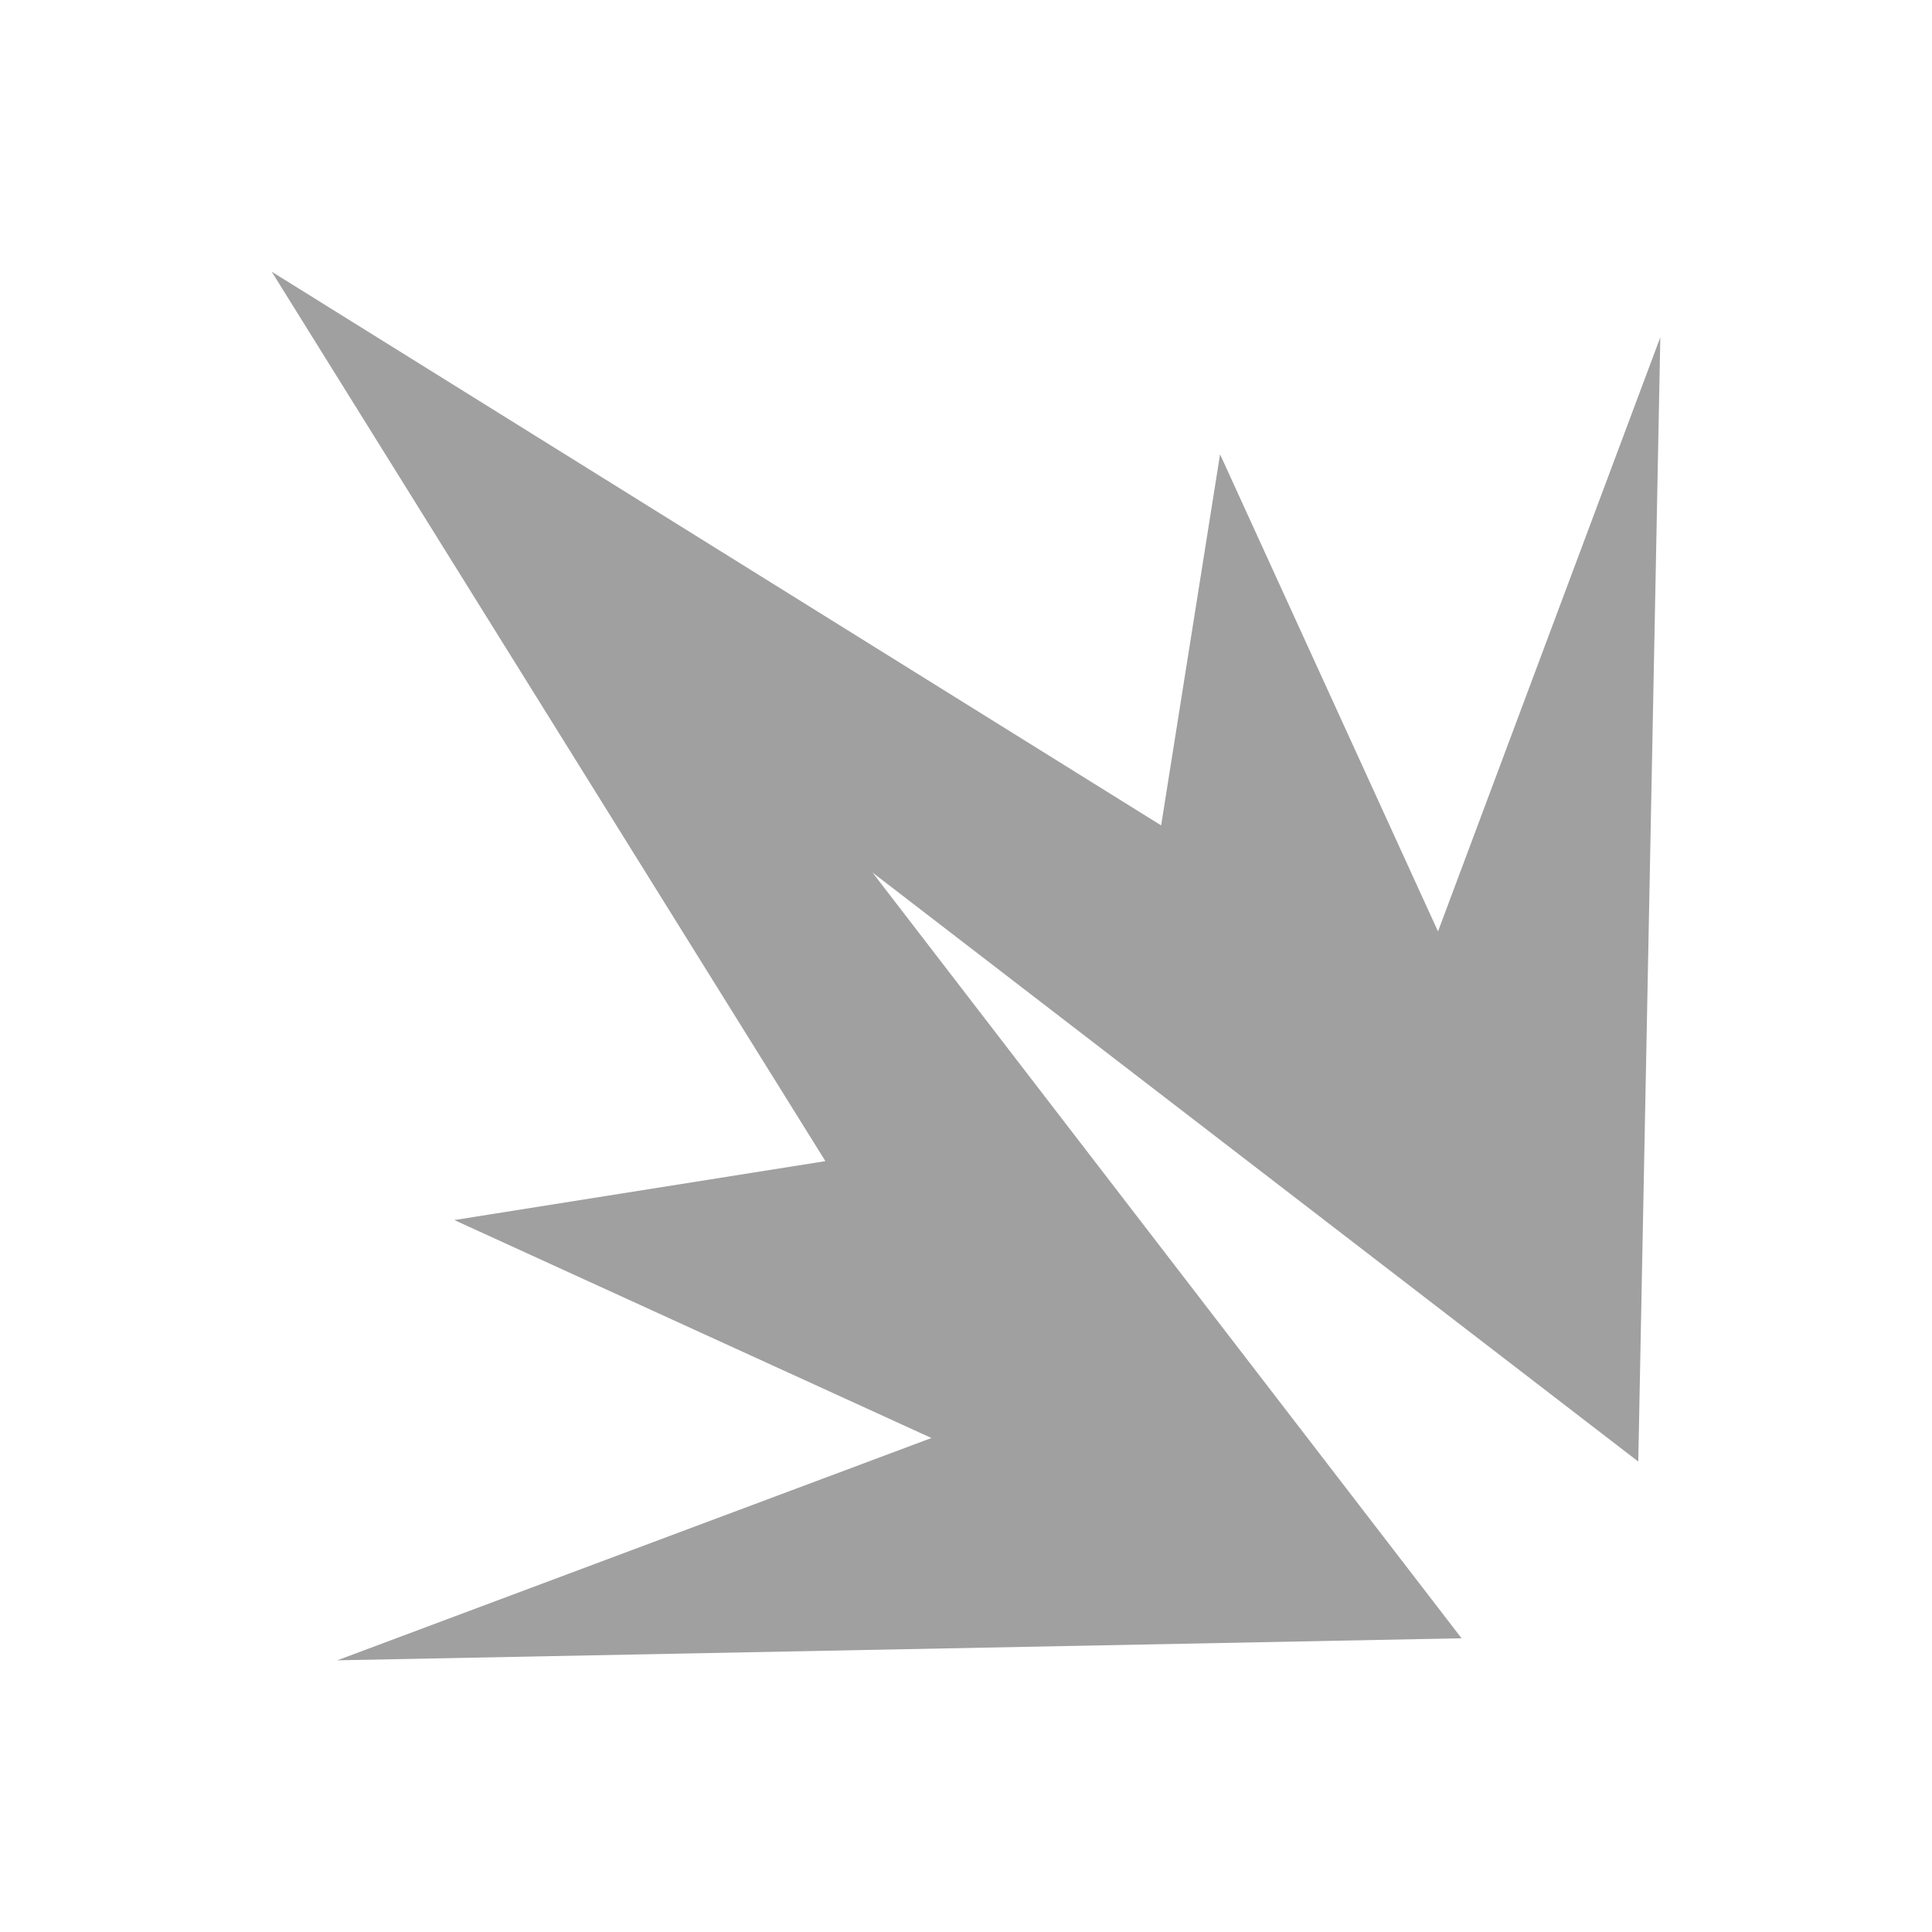
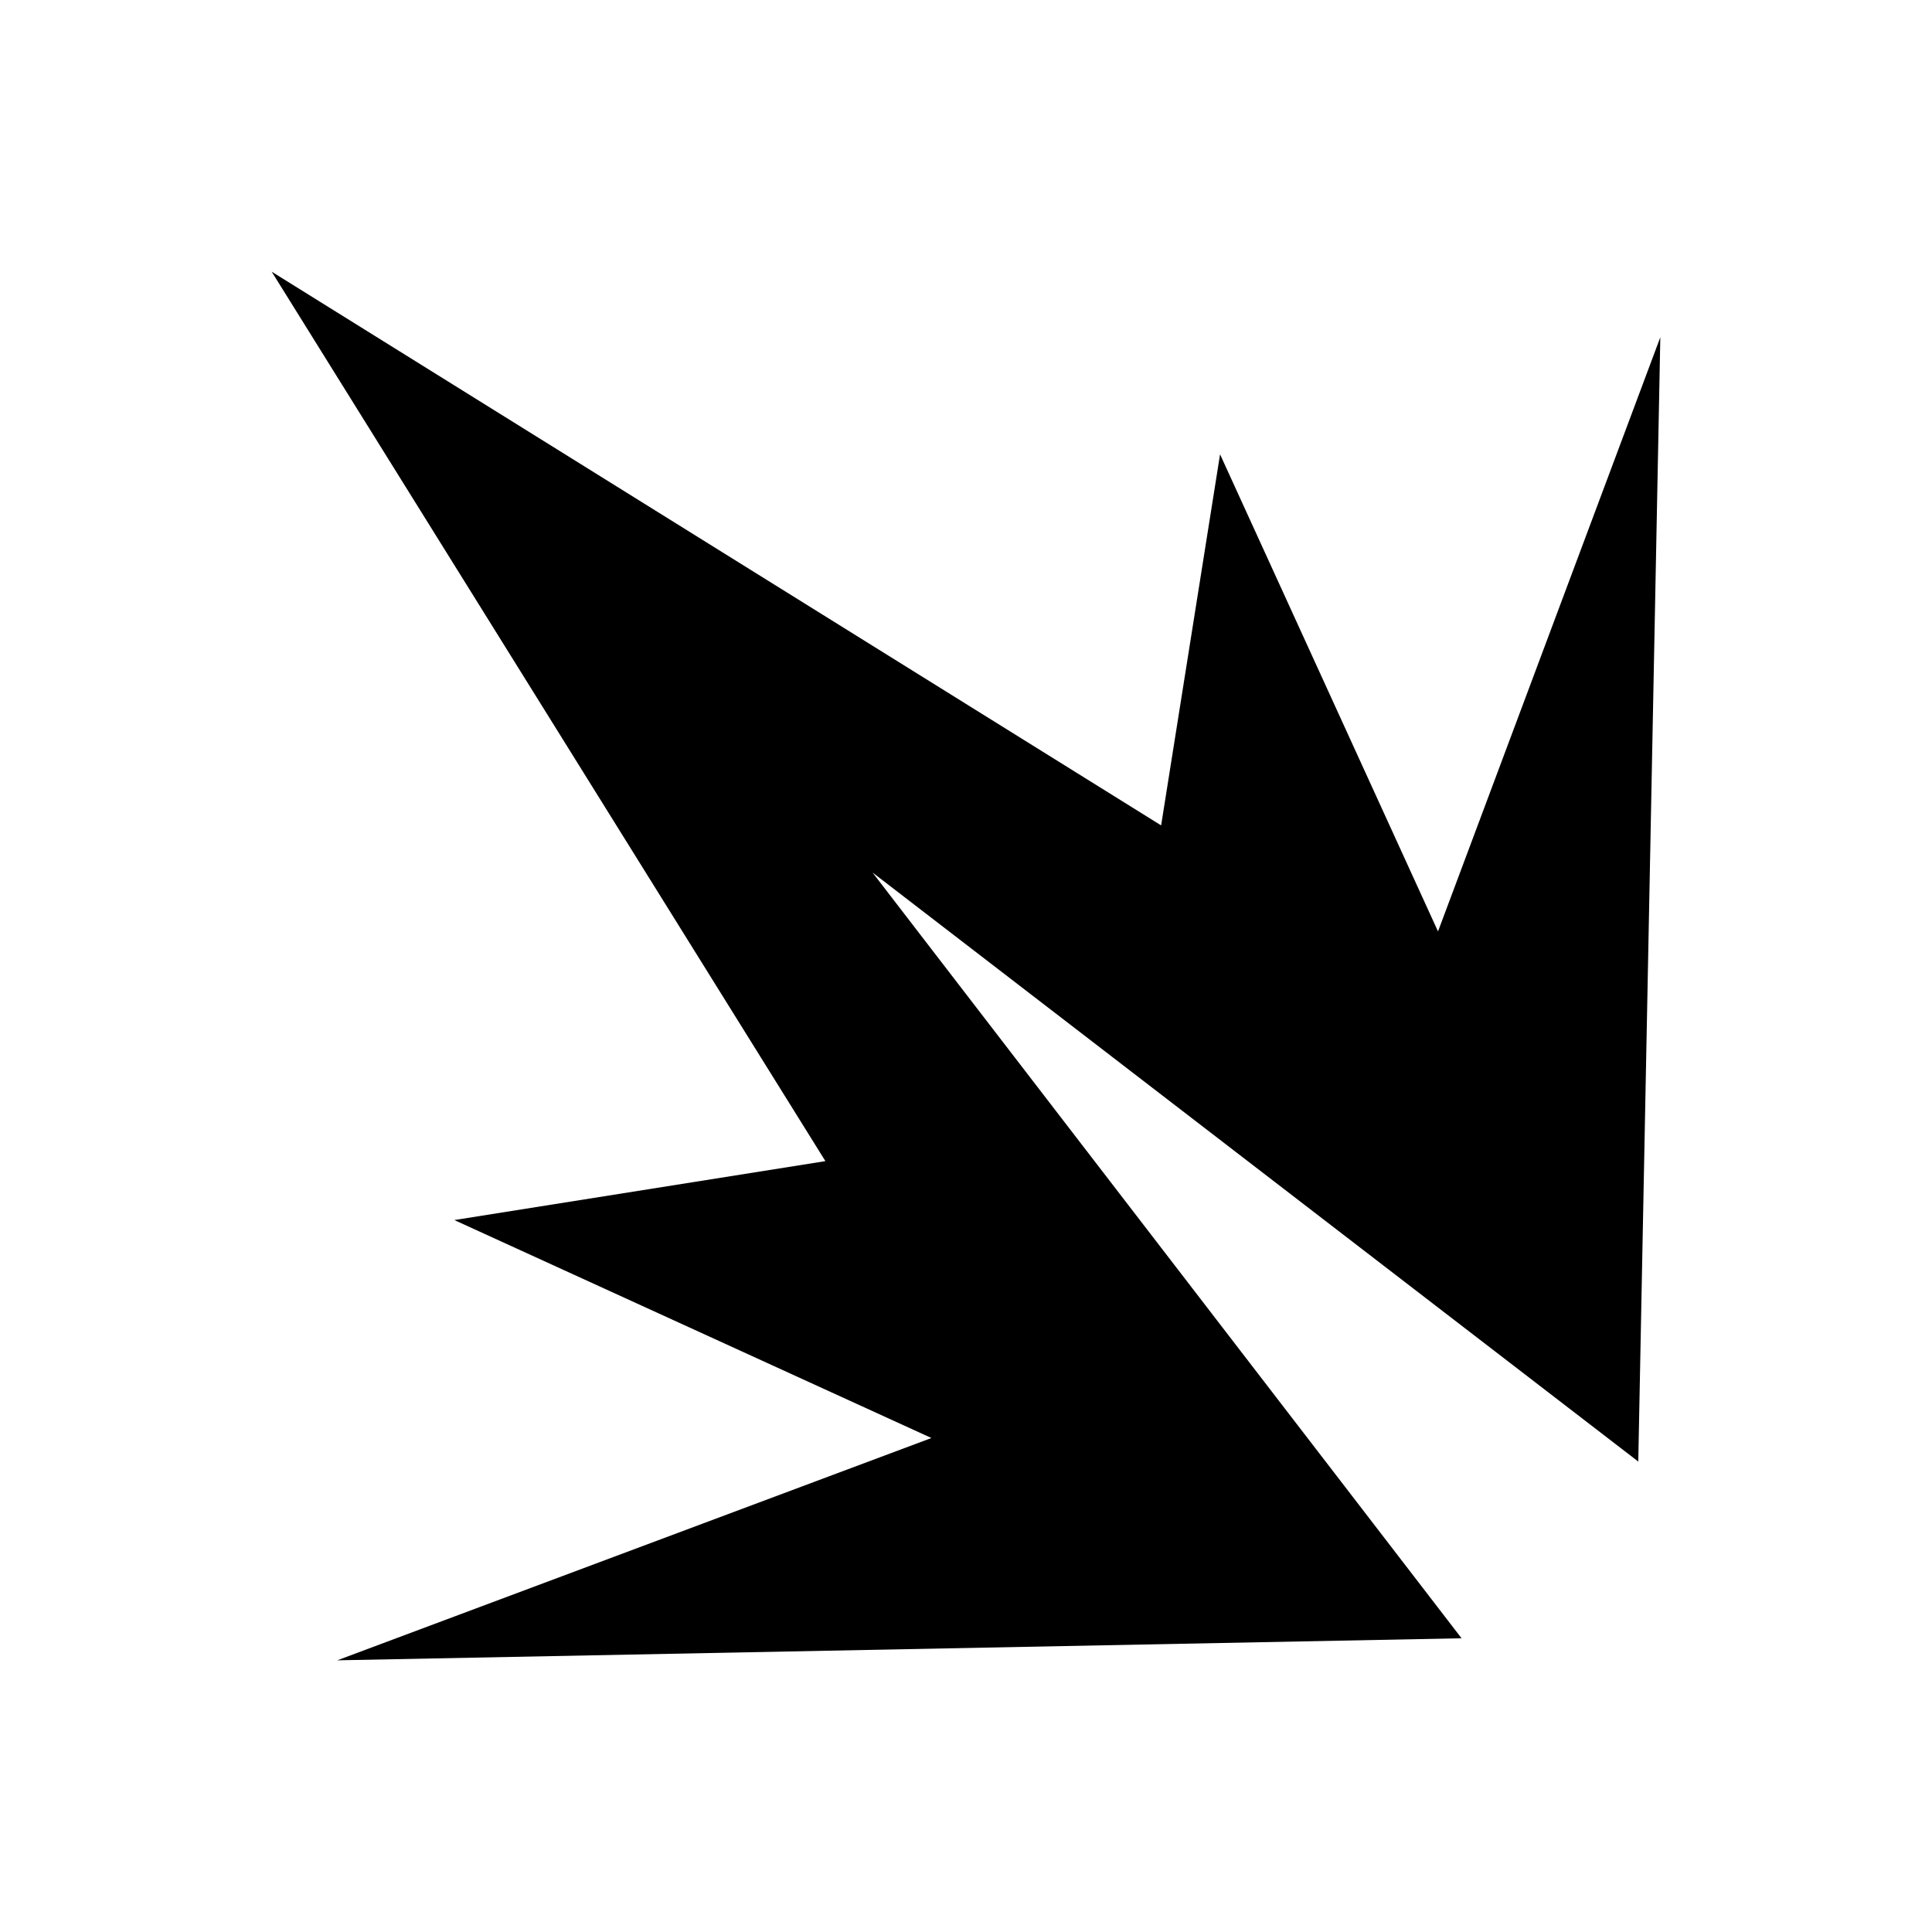
<svg xmlns="http://www.w3.org/2000/svg" width="58" height="58" viewBox="0 0 58 58" fill="none">
-   <path d="M43.17 27.962L36.627 13.639L34.858 24.779L8.156 8.156L24.779 34.858L13.639 36.627L27.962 43.17L10.125 49.844L43.877 49.182L26.194 26.194L49.182 43.877L49.844 10.125L43.17 27.962Z" fill="#A0A0A0" />
+   <path d="M43.17 27.962L36.627 13.639L34.858 24.779L8.156 8.156L24.779 34.858L13.639 36.627L27.962 43.17L10.125 49.844L43.877 49.182L26.194 26.194L49.182 43.877L49.844 10.125L43.17 27.962Z" fill="black" />
</svg>
